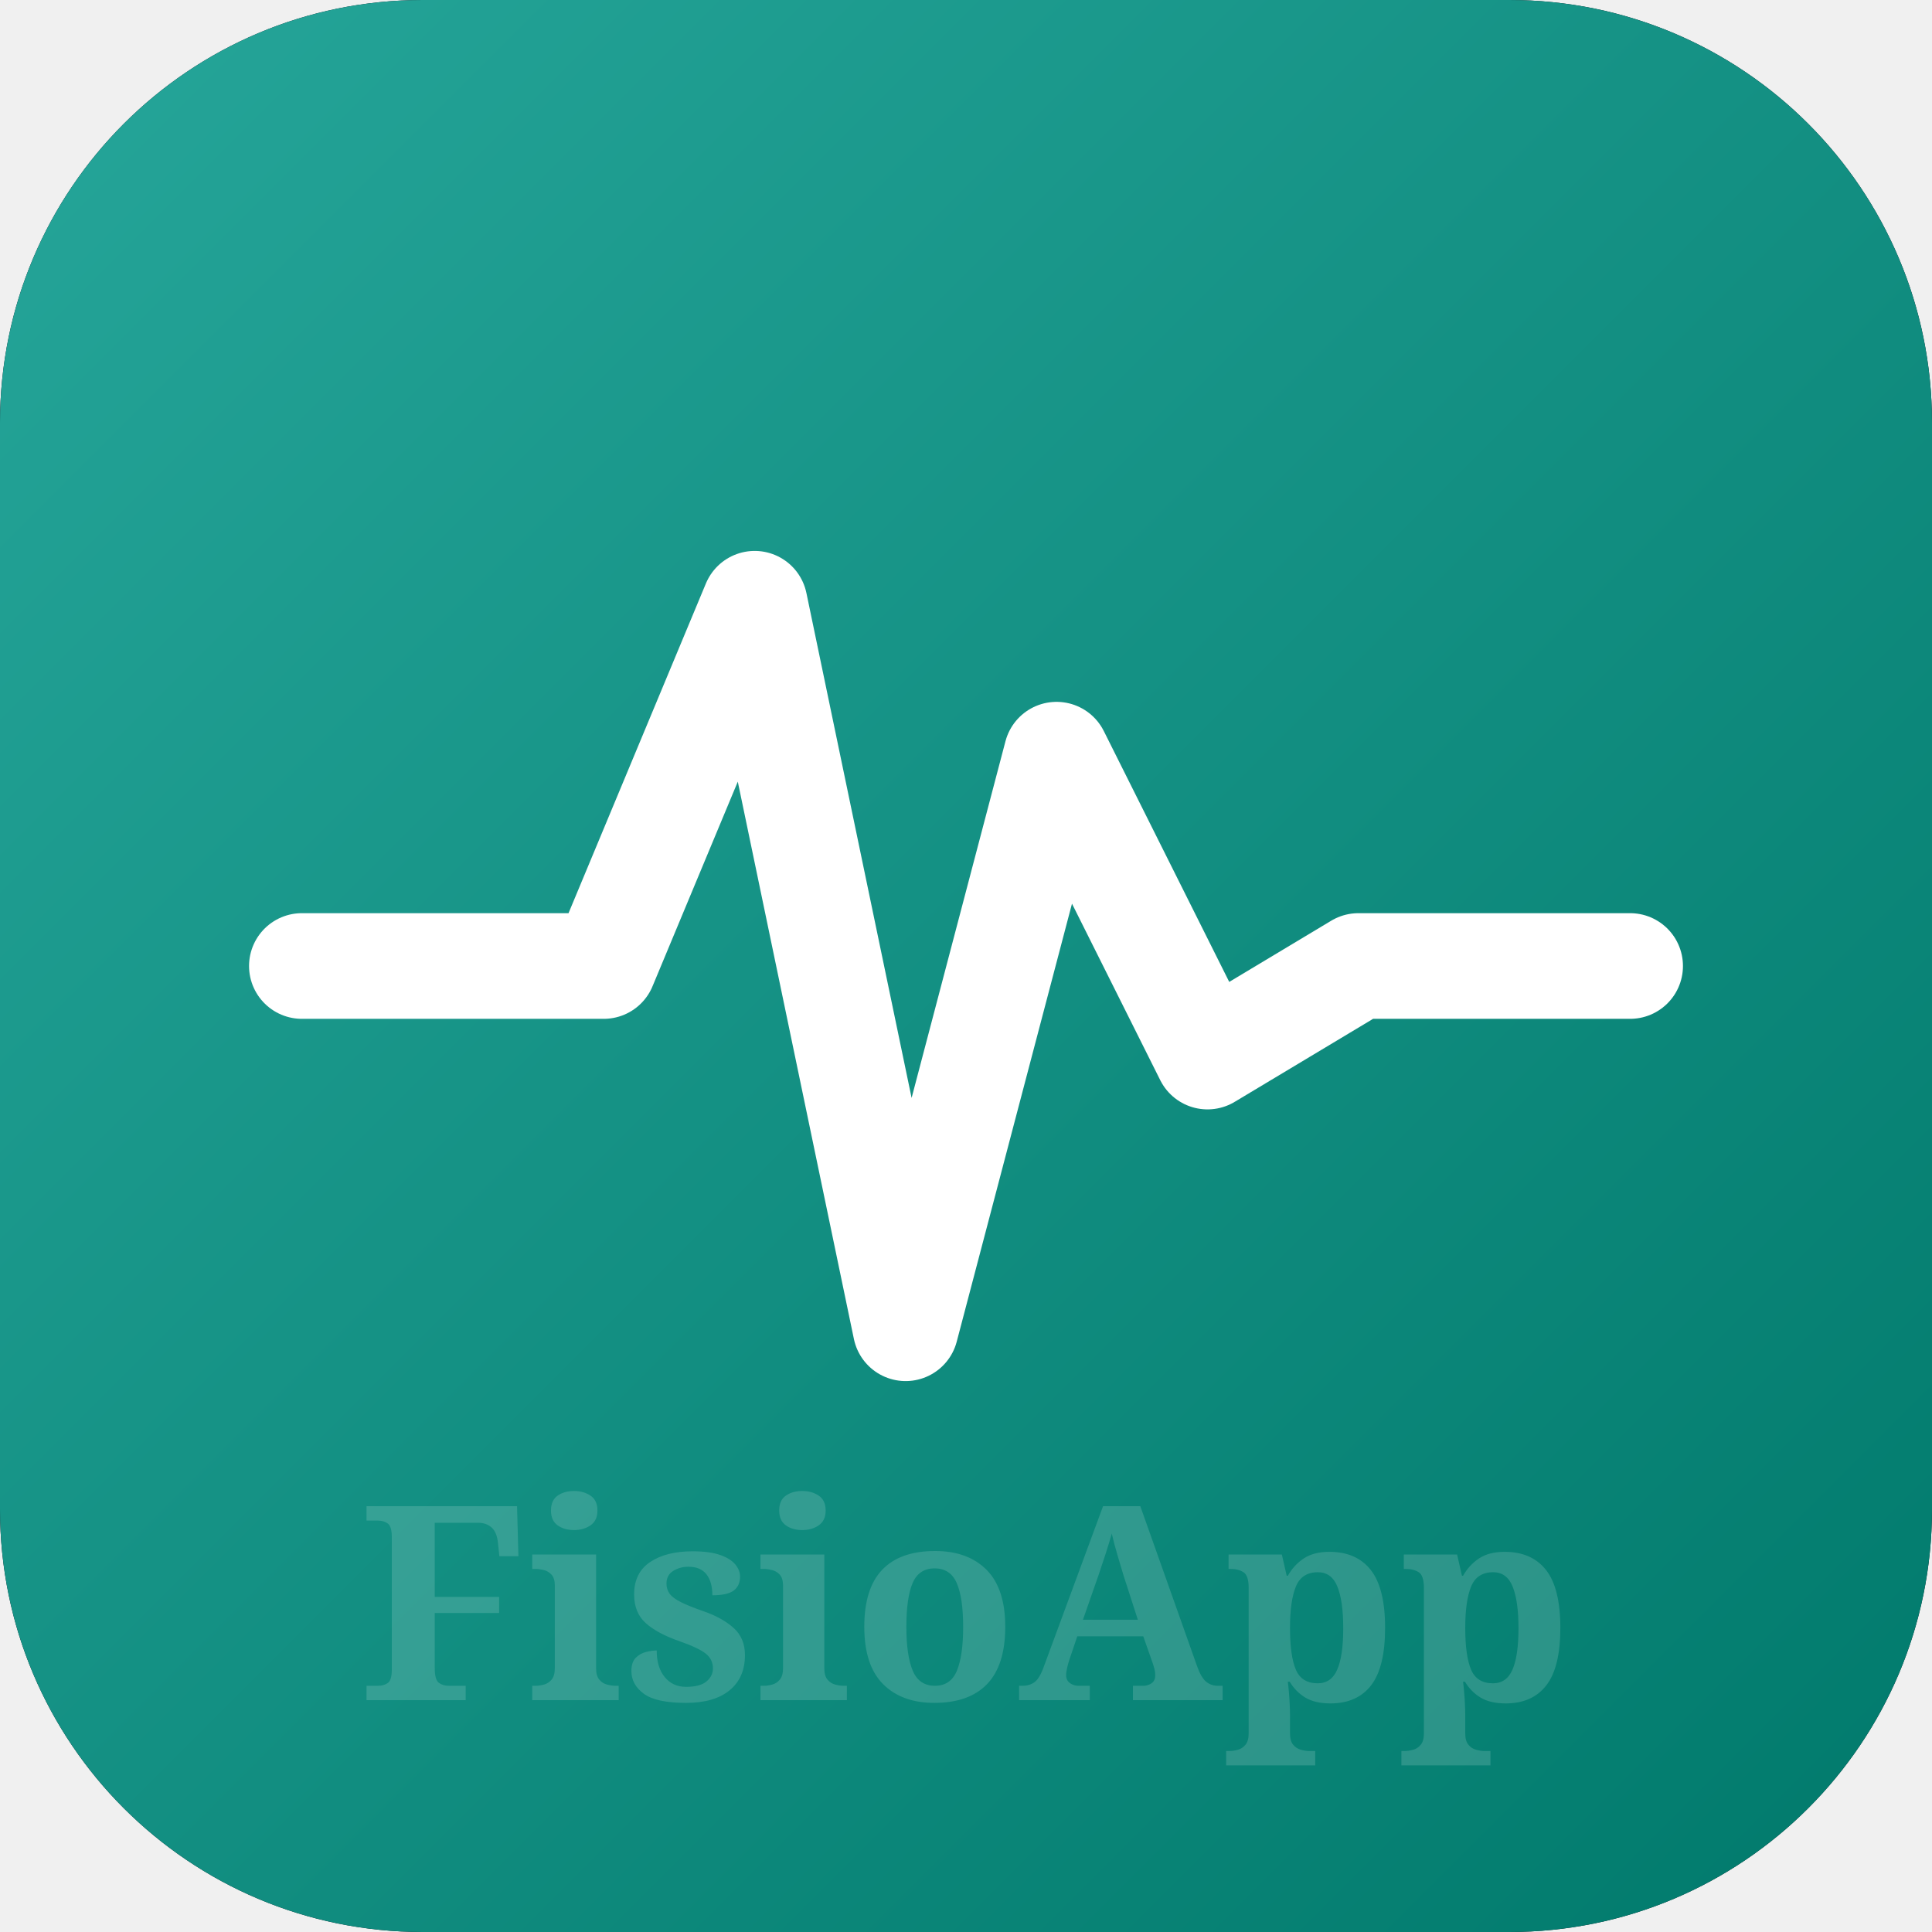
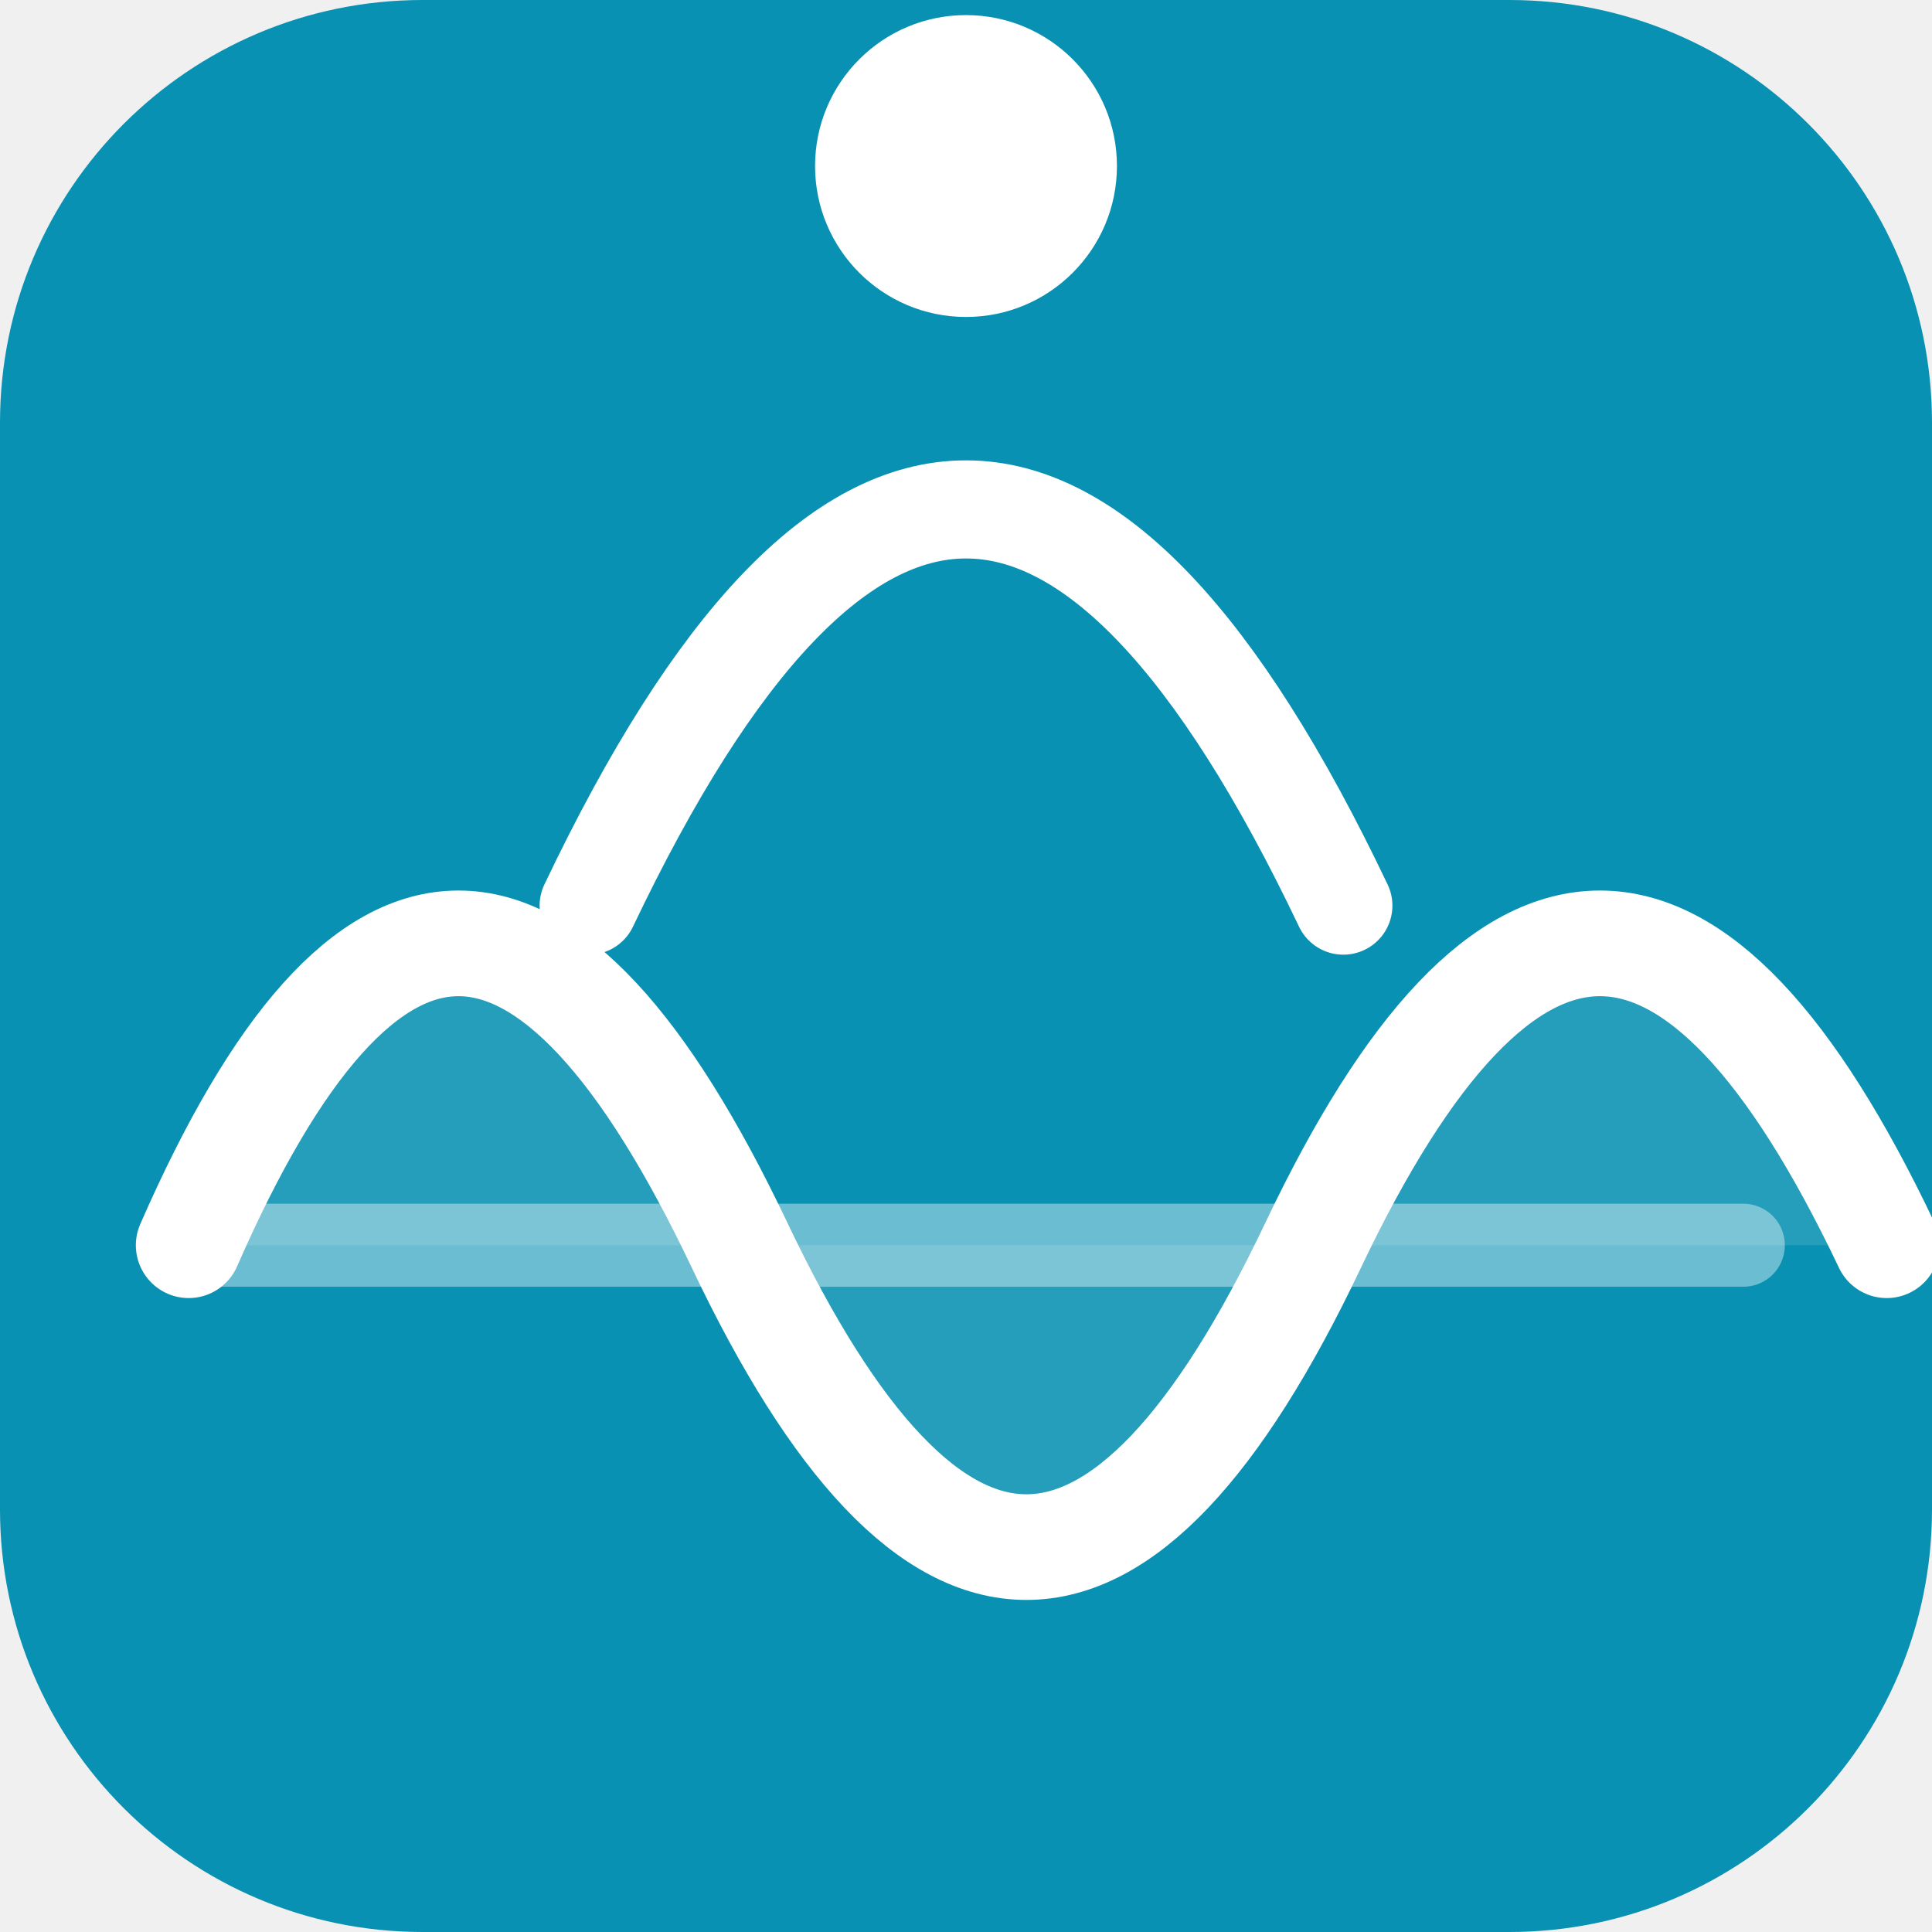
<svg xmlns="http://www.w3.org/2000/svg" viewBox="0 0 512 512">
-   <rect width="512" height="512" rx="112" fill="#0b0e1a" />
-   <rect width="512" height="512" rx="112" fill="url(#g)" />
-   <defs>
-     <linearGradient id="g" x1="0" y1="0" x2="1" y2="1">
-       <stop offset="0%" stop-color="#26a69a" />
-       <stop offset="100%" stop-color="#00796b" />
-     </linearGradient>
-   </defs>
-   <polyline points="80,256 160,256 200,160 240,352 280,200 320,280 360,256 432,256" fill="none" stroke="white" stroke-width="28" stroke-linecap="round" stroke-linejoin="round" />
-   <text x="50%" y="88%" text-anchor="middle" font-family="Georgia,serif" font-size="72" font-weight="700" fill="rgba(255,255,255,0.15)">FisioApp</text>
+   <rect width="512" height="512" rx="112" fill="#0891b2" />
+   <line x1="50" y1="330" x2="462" y2="330" stroke="white" stroke-width="22" stroke-linecap="round" opacity="0.4" />
+   <path d="M50,330 Q120,170 196,330 Q272,490 348,330 Q424,170 500,330" fill="rgba(255,255,255,0.12)" stroke="white" stroke-width="28" stroke-linecap="round" stroke-linejoin="round" />
+   <path d="M156,240 Q256,30 356,240" fill="none" stroke="white" stroke-width="26" stroke-linecap="round" />
+   <circle cx="256" cy="44" r="40" fill="white" />
</svg>
